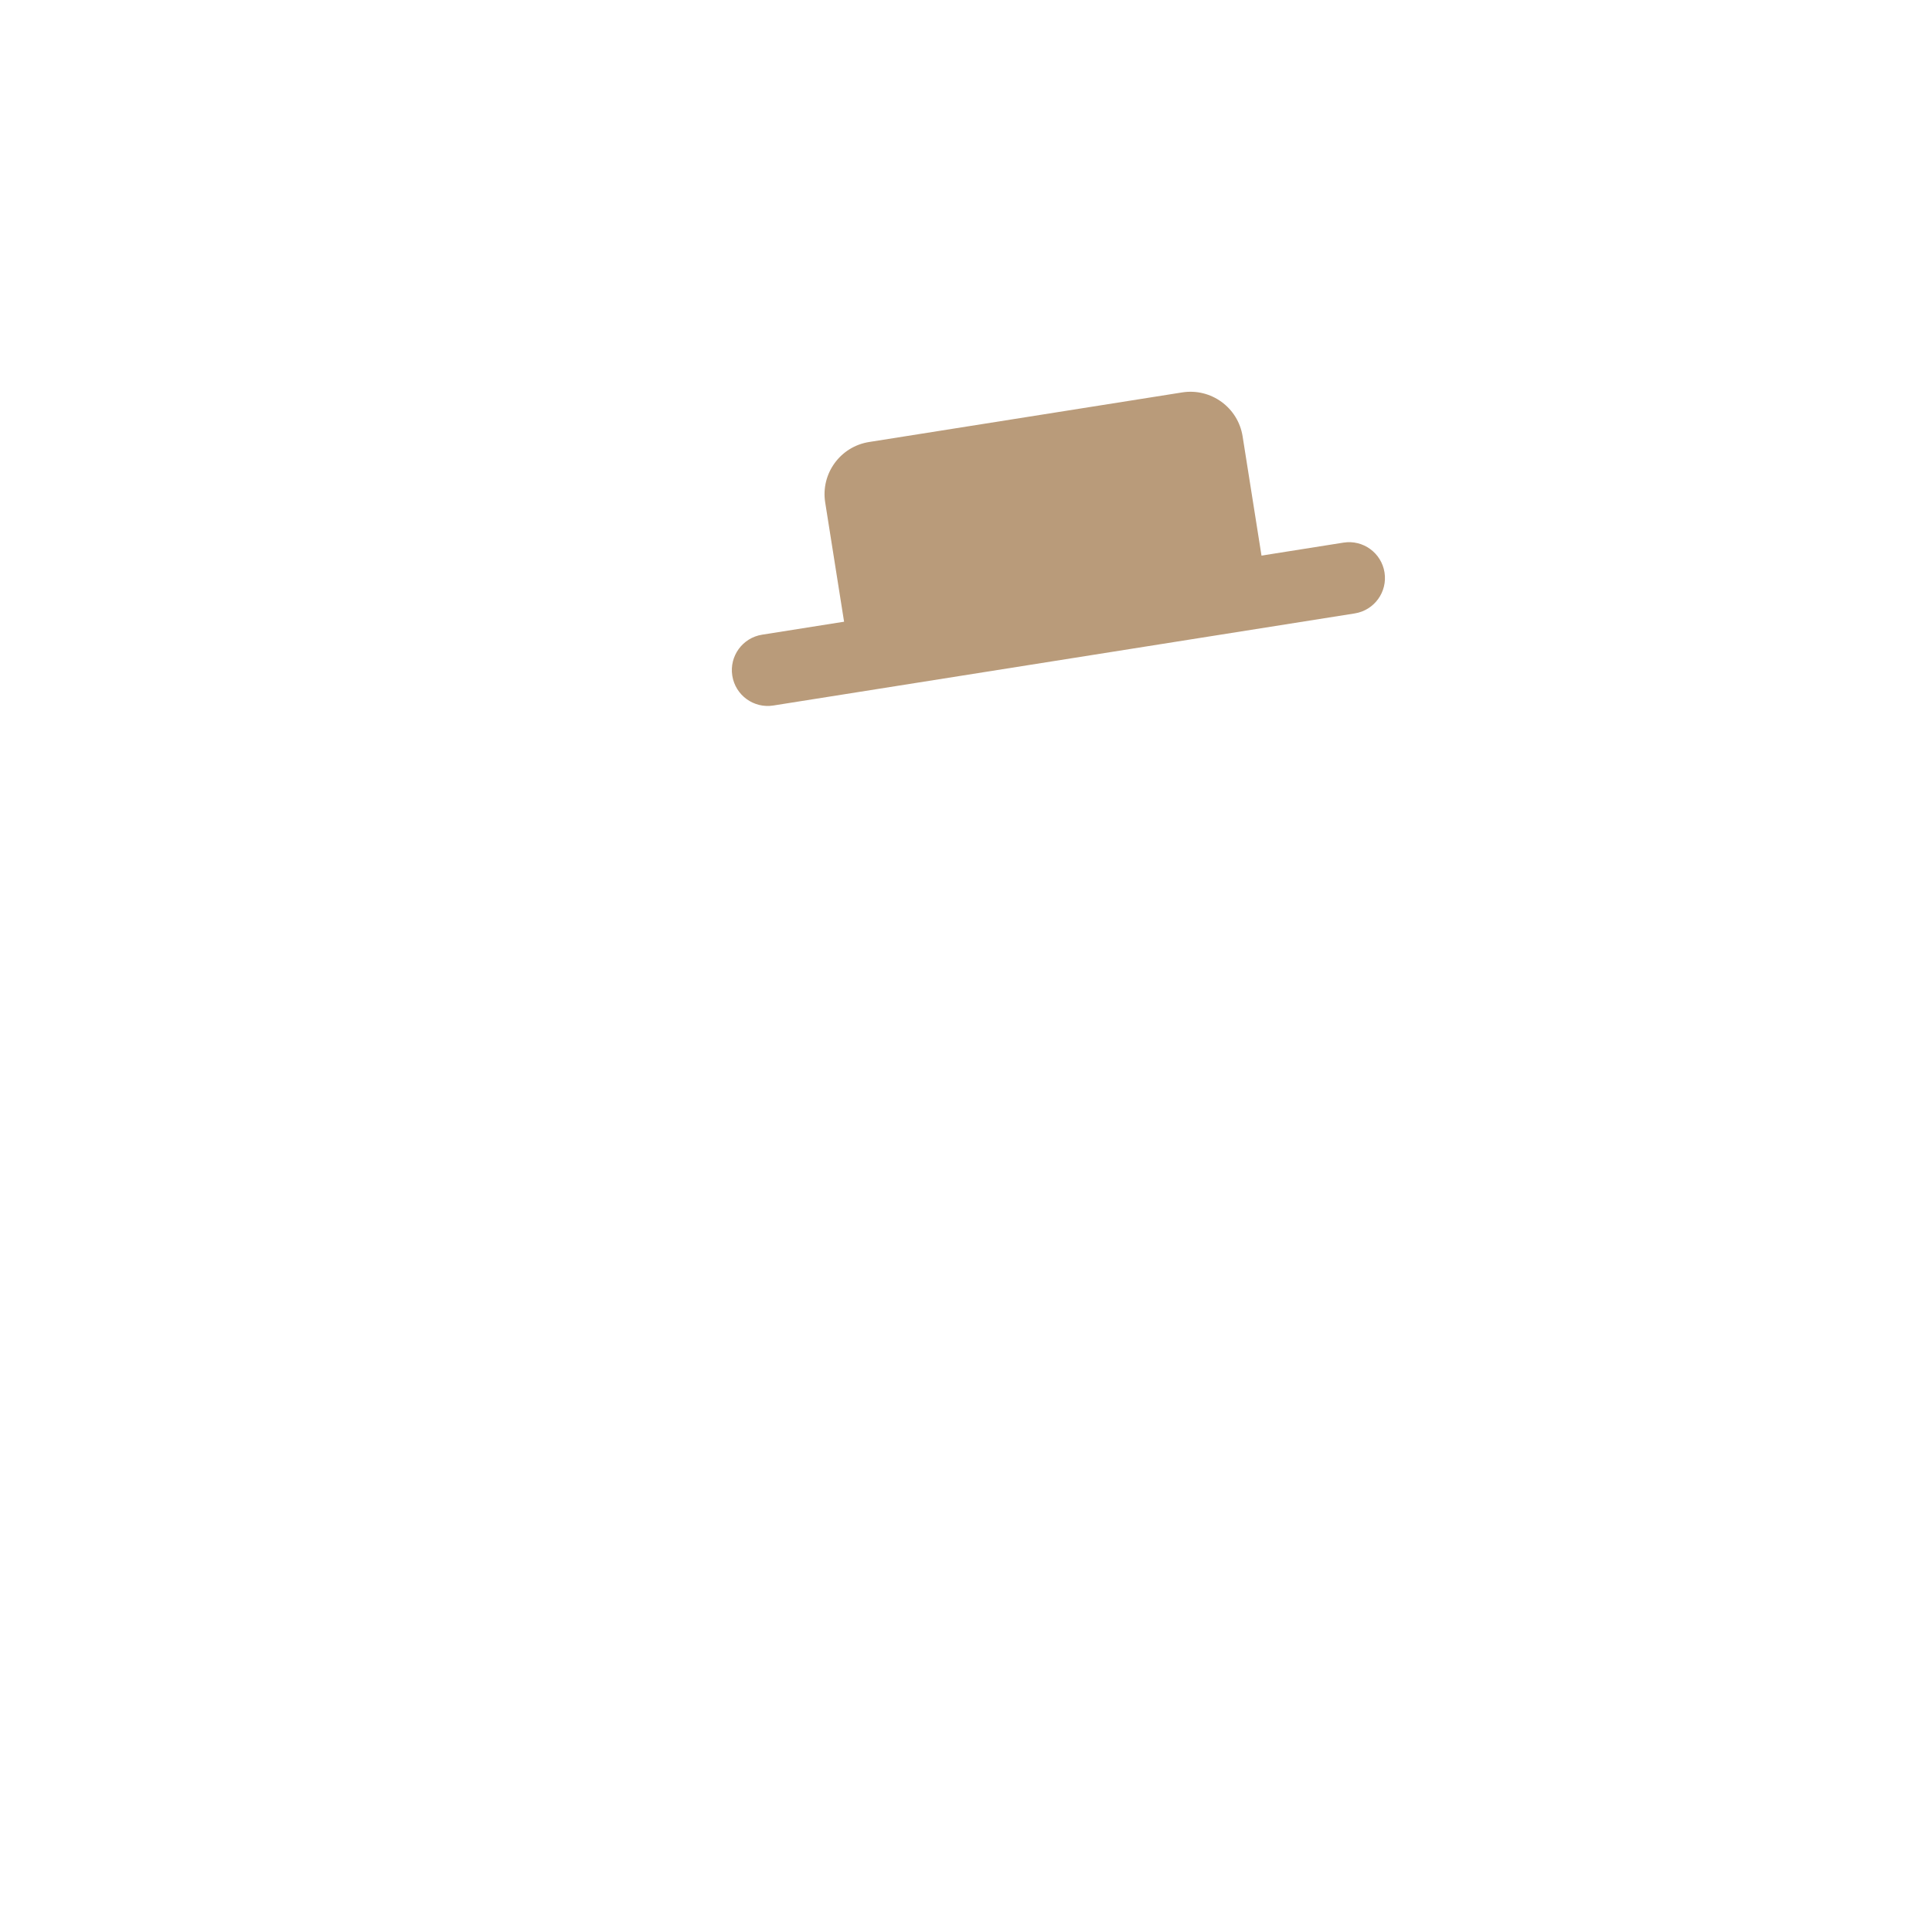
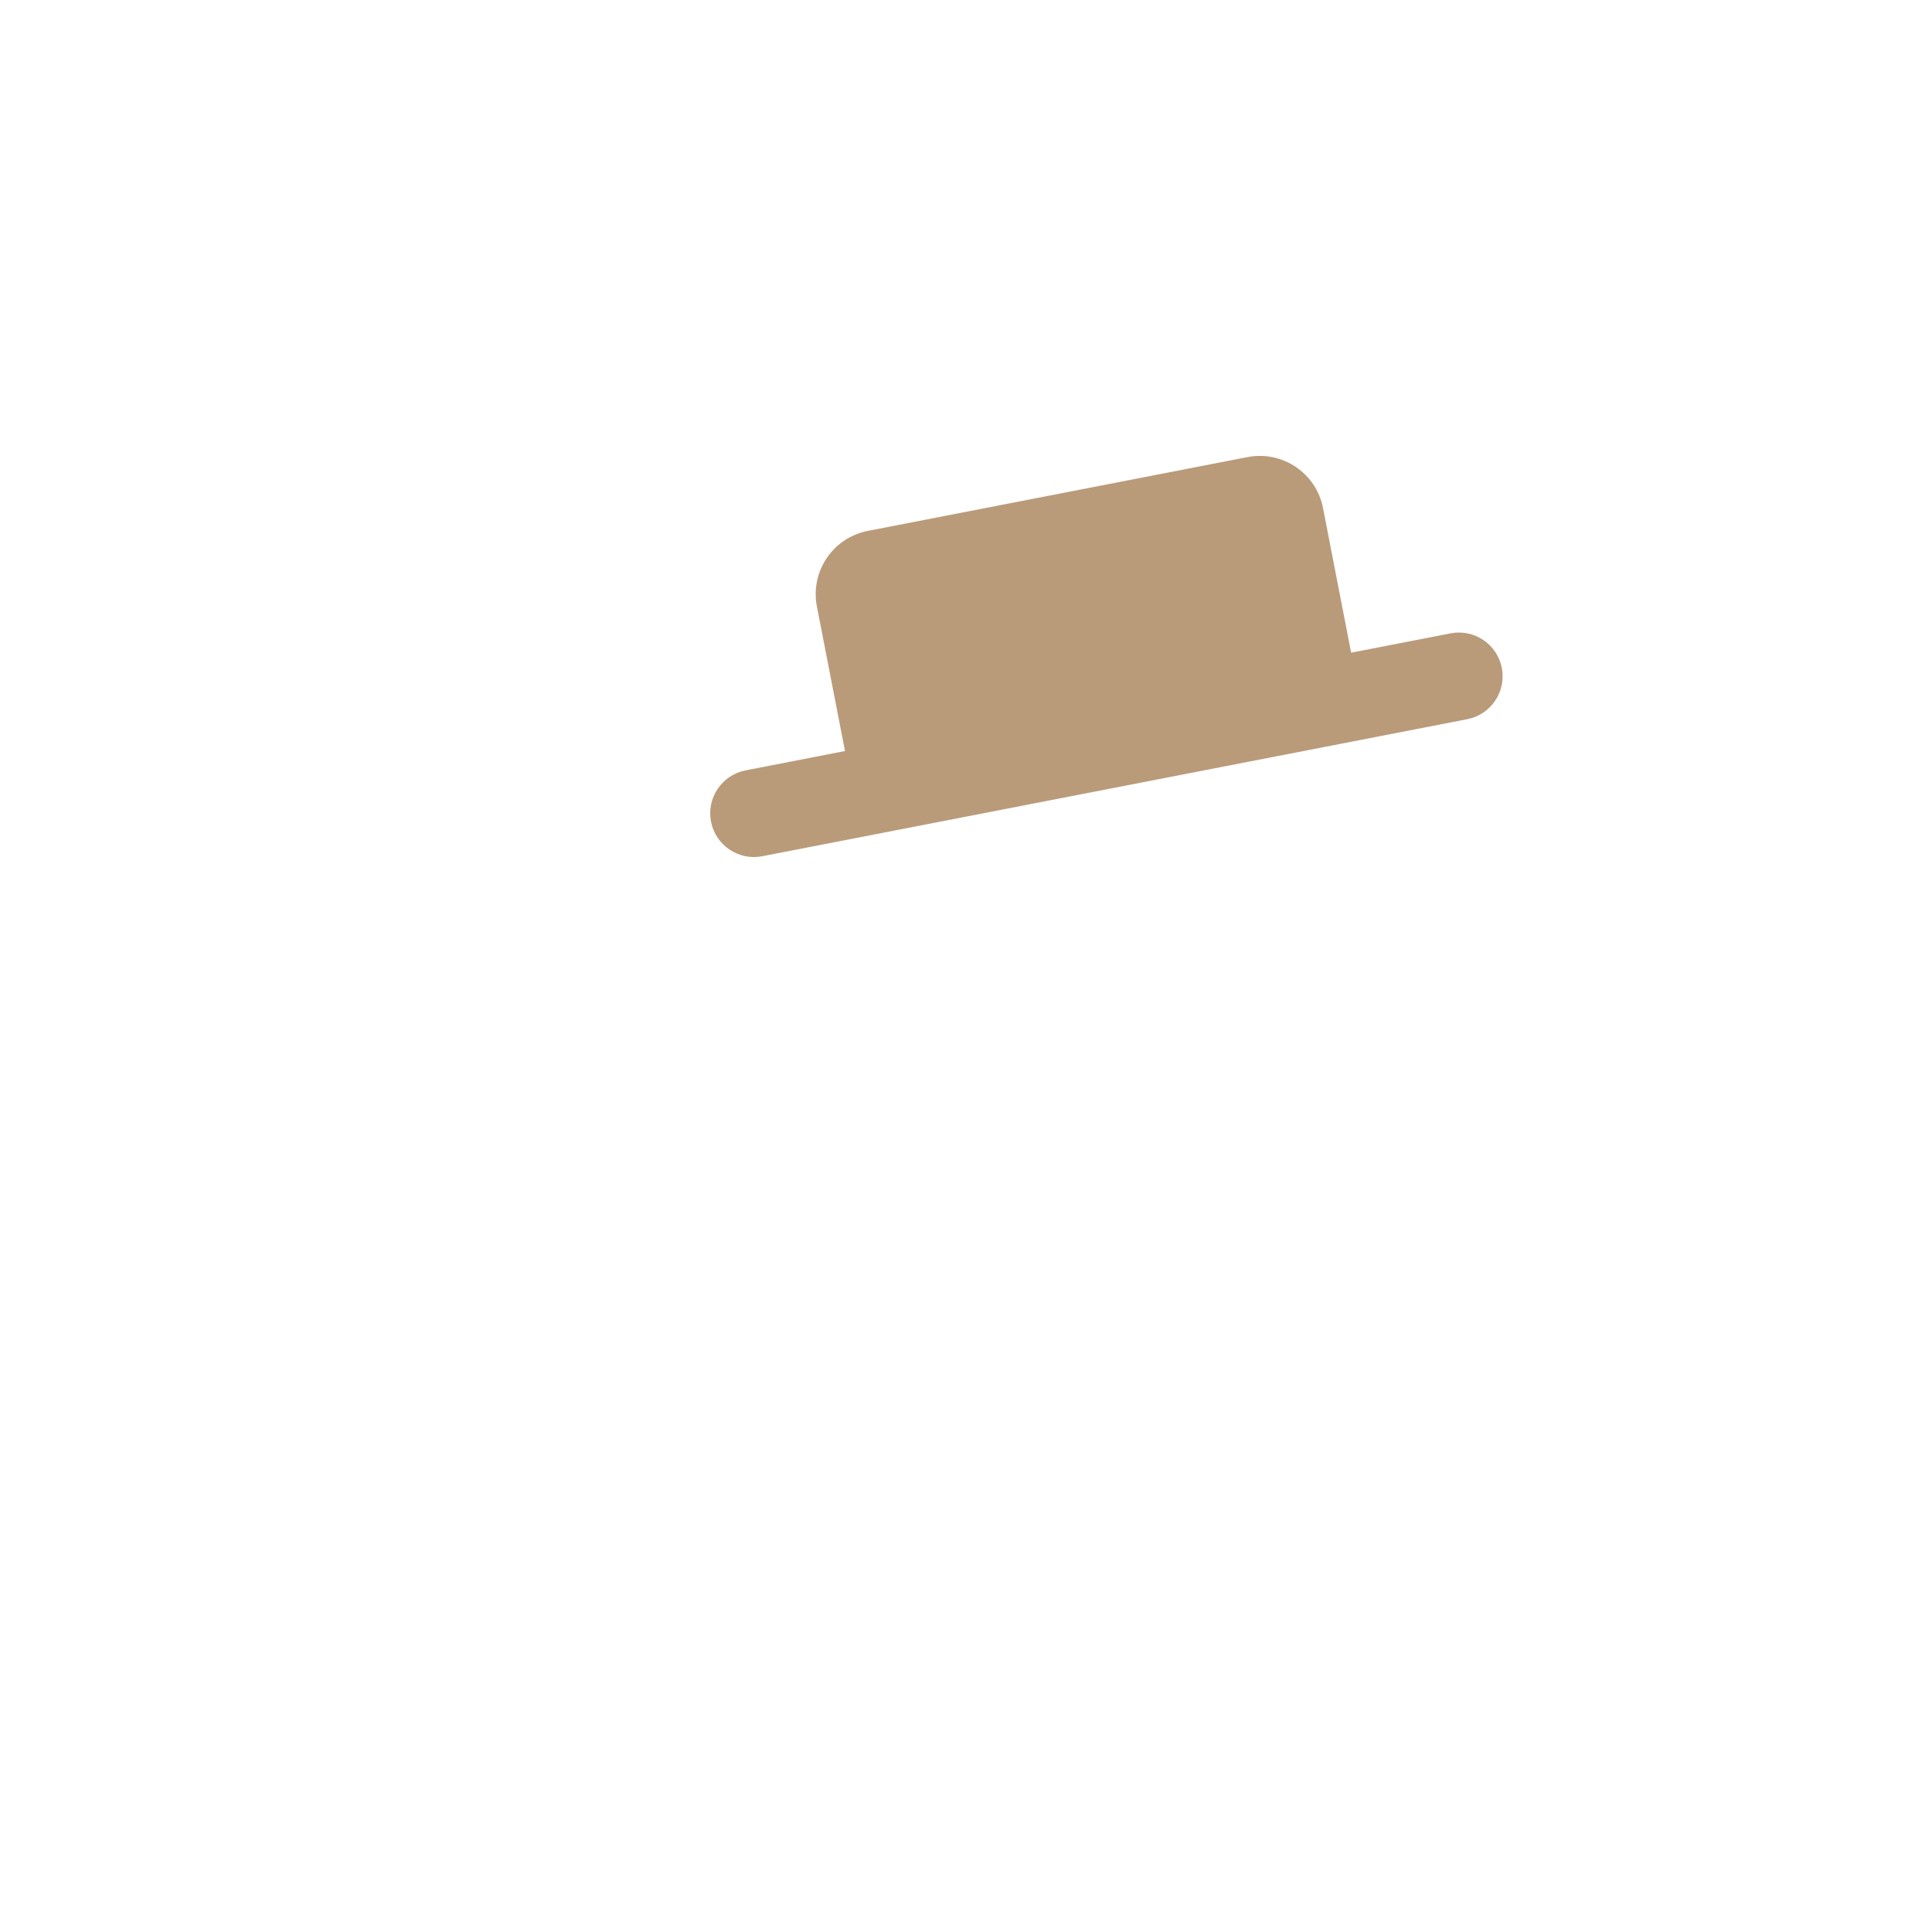
<svg xmlns="http://www.w3.org/2000/svg" width="1024" height="1024" viewBox="0 0 1024 1024">
-   <path fill="#B99B7A" fill-rule="evenodd" d="M403.92 336.4L712.08 287.6A19 19 0 0 1 733.82 303.39L733.82 303.39A19 19 0 0 1 718.02 325.13L409.87 373.94A19 19 0 0 1 388.13 358.14L388.13 358.14A19 19 0 0 1 403.92 336.4Z" />
-   <path fill="#B99B7A" fill-rule="evenodd" d="M460.64 234.27L626.57 207.99A28 28 0 0 1 658.61 231.27L669.87 302.38L448.63 337.42L437.37 266.31A28 28 0 0 1 460.64 234.27Z" />
+   <path fill="#B99B7A" fill-rule="evenodd" d="M395.18 408.31L768.82 335.69A23.18 23.18 0 0 1 796 354.02L796 354.02A23.18 23.18 0 0 1 777.67 381.19L404.02 453.82A23.18 23.18 0 0 1 376.85 435.49L376.85 435.49A23.18 23.18 0 0 1 395.18 408.31Z" />
+   <path fill="#B99B7A" fill-rule="evenodd" d="M459.99 281.38L661.18 242.27A34.16 34.16 0 0 1 701.23 269.28L717.99 355.51L449.73 407.65L432.97 321.43A34.16 34.16 0 0 1 459.99 281.38Z" />
</svg>
